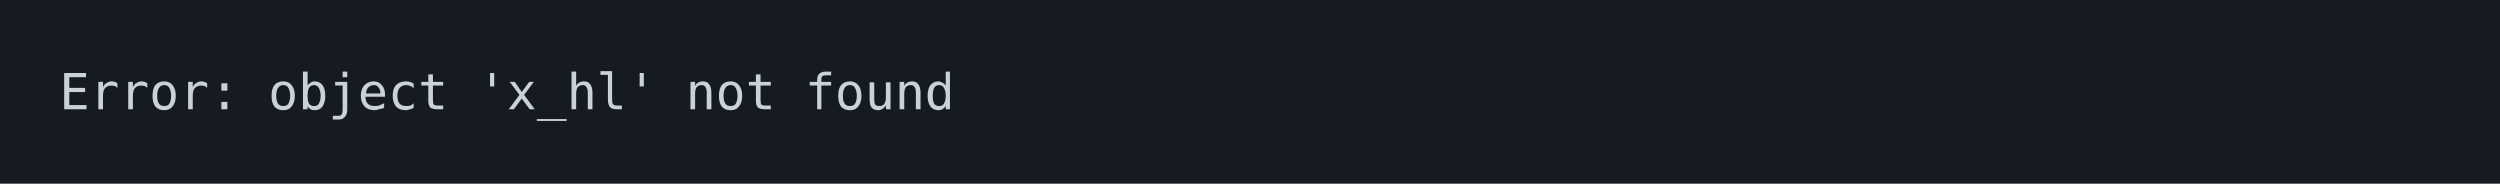
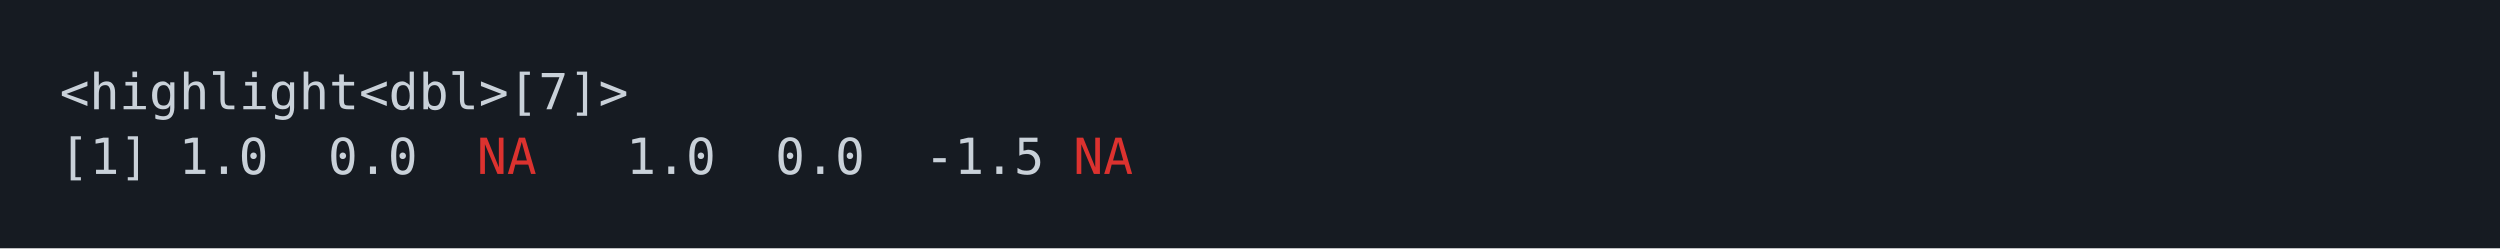
- <svg xmlns="http://www.w3.org/2000/svg" xmlns:xlink="http://www.w3.org/1999/xlink" width="840" height="61.71">
-   <rect width="840" height="61.71" rx="0" ry="0" class="a" />
-   <svg height="21.71" viewBox="0 0 80 2.171" width="800" x="20" y="20">
-     <style>.a{fill:rgb(22,27,34)}.b{font-family:'Fira Code',Monaco,Consolas,Menlo,'Bitstream Vera Sans Mono','Powerline Symbols',monospace}.c{fill:transparent}.d{fill:rgb(201,209,217);white-space:pre}</style>
+ <svg xmlns="http://www.w3.org/2000/svg" xmlns:xlink="http://www.w3.org/1999/xlink" width="840" height="83.42">
+   <rect width="840" height="83.42" rx="0" ry="0" class="a" />
+   <svg height="43.42" viewBox="0 0 80 4.342" width="800" x="20" y="20">
+     <style>.a{fill:rgb(22,27,34)}.b{font-family:'Fira Code',Monaco,Consolas,Menlo,'Bitstream Vera Sans Mono','Powerline Symbols',monospace}.c{fill:transparent}.d{fill:rgb(201,209,217);white-space:pre}.e{fill:rgb(220,50,47);white-space:pre}</style>
    <g font-family="'Fira Code',Monaco,Consolas,Menlo,'Bitstream Vera Sans Mono','Powerline Symbols',monospace" font-size="1.67" class="b">
      <defs>
        <symbol id="a">
-           <rect height="1" width="80" x="0" y="0" class="c" />
+           <rect height="2" width="80" x="0" y="0" class="c" />
        </symbol>
      </defs>
-       <rect height="2.171" width="80" class="a" />
+       <rect height="4.342" width="80" class="a" />
      <svg x="0" y="0" width="80">
        <svg x="0">
          <use xlink:href="#a" />
-           <text font-size="1.67" x="0" y="1.67" class="d">Error:</text>
-           <text font-size="1.67" x="7.014" y="1.67" class="d">object</text>
-           <text font-size="1.67" x="14.028" y="1.67" class="d">'x_hl'</text>
-           <text font-size="1.67" x="21.042" y="1.67" class="d">not</text>
-           <text font-size="1.67" x="25.05" y="1.67" class="d">found</text>
+           <text font-size="1.67" x="0" y="1.67" class="d">&lt;highlight&lt;dbl&gt;[7]&gt;</text>
+           <text font-size="1.67" x="0" y="3.841" class="d">[1]</text>
+           <text font-size="1.67" x="4.008" y="3.841" class="d">1.0</text>
+           <text font-size="1.67" x="9.018" y="3.841" class="d">0.0</text>
+           <text font-size="1.67" x="14.028" y="3.841" class="e">NA</text>
+           <text font-size="1.67" x="19.038" y="3.841" class="d">1.0</text>
+           <text font-size="1.67" x="24.048" y="3.841" class="d">0.0</text>
+           <text font-size="1.67" x="29.058" y="3.841" class="d">-1.5</text>
+           <text font-size="1.67" x="34.068" y="3.841" class="e">NA</text>
        </svg>
      </svg>
    </g>
  </svg>
</svg>
